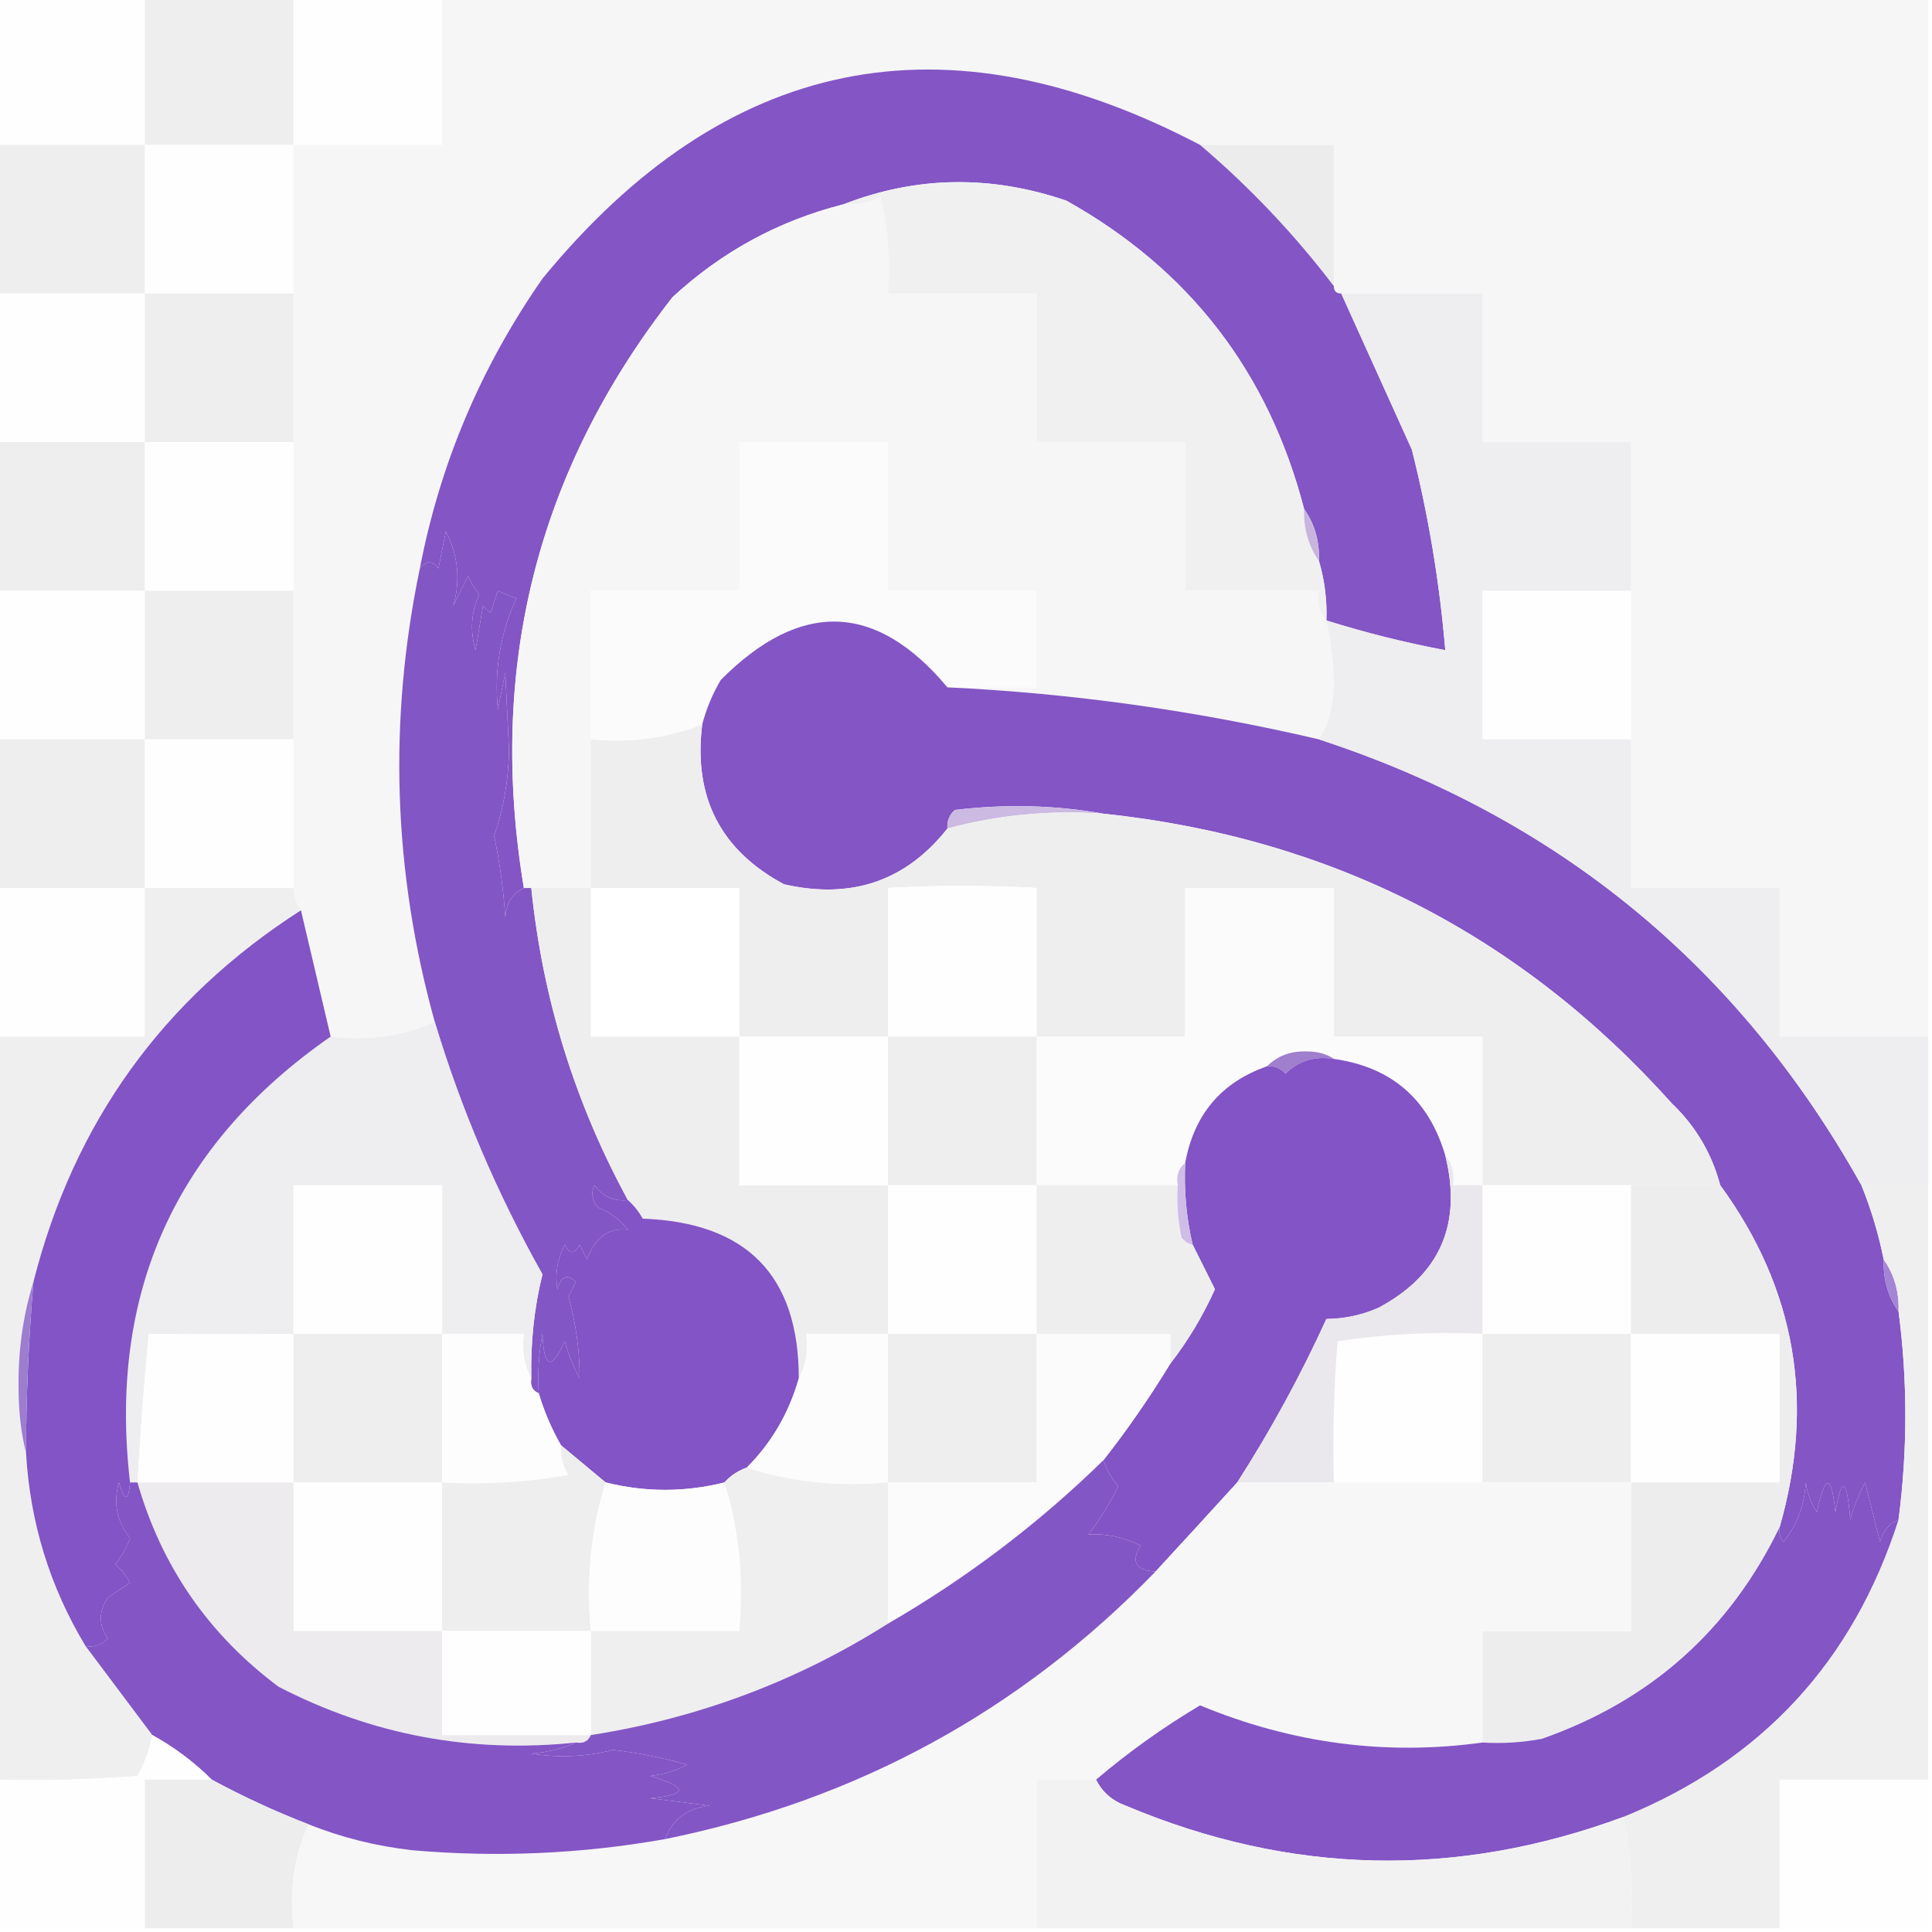
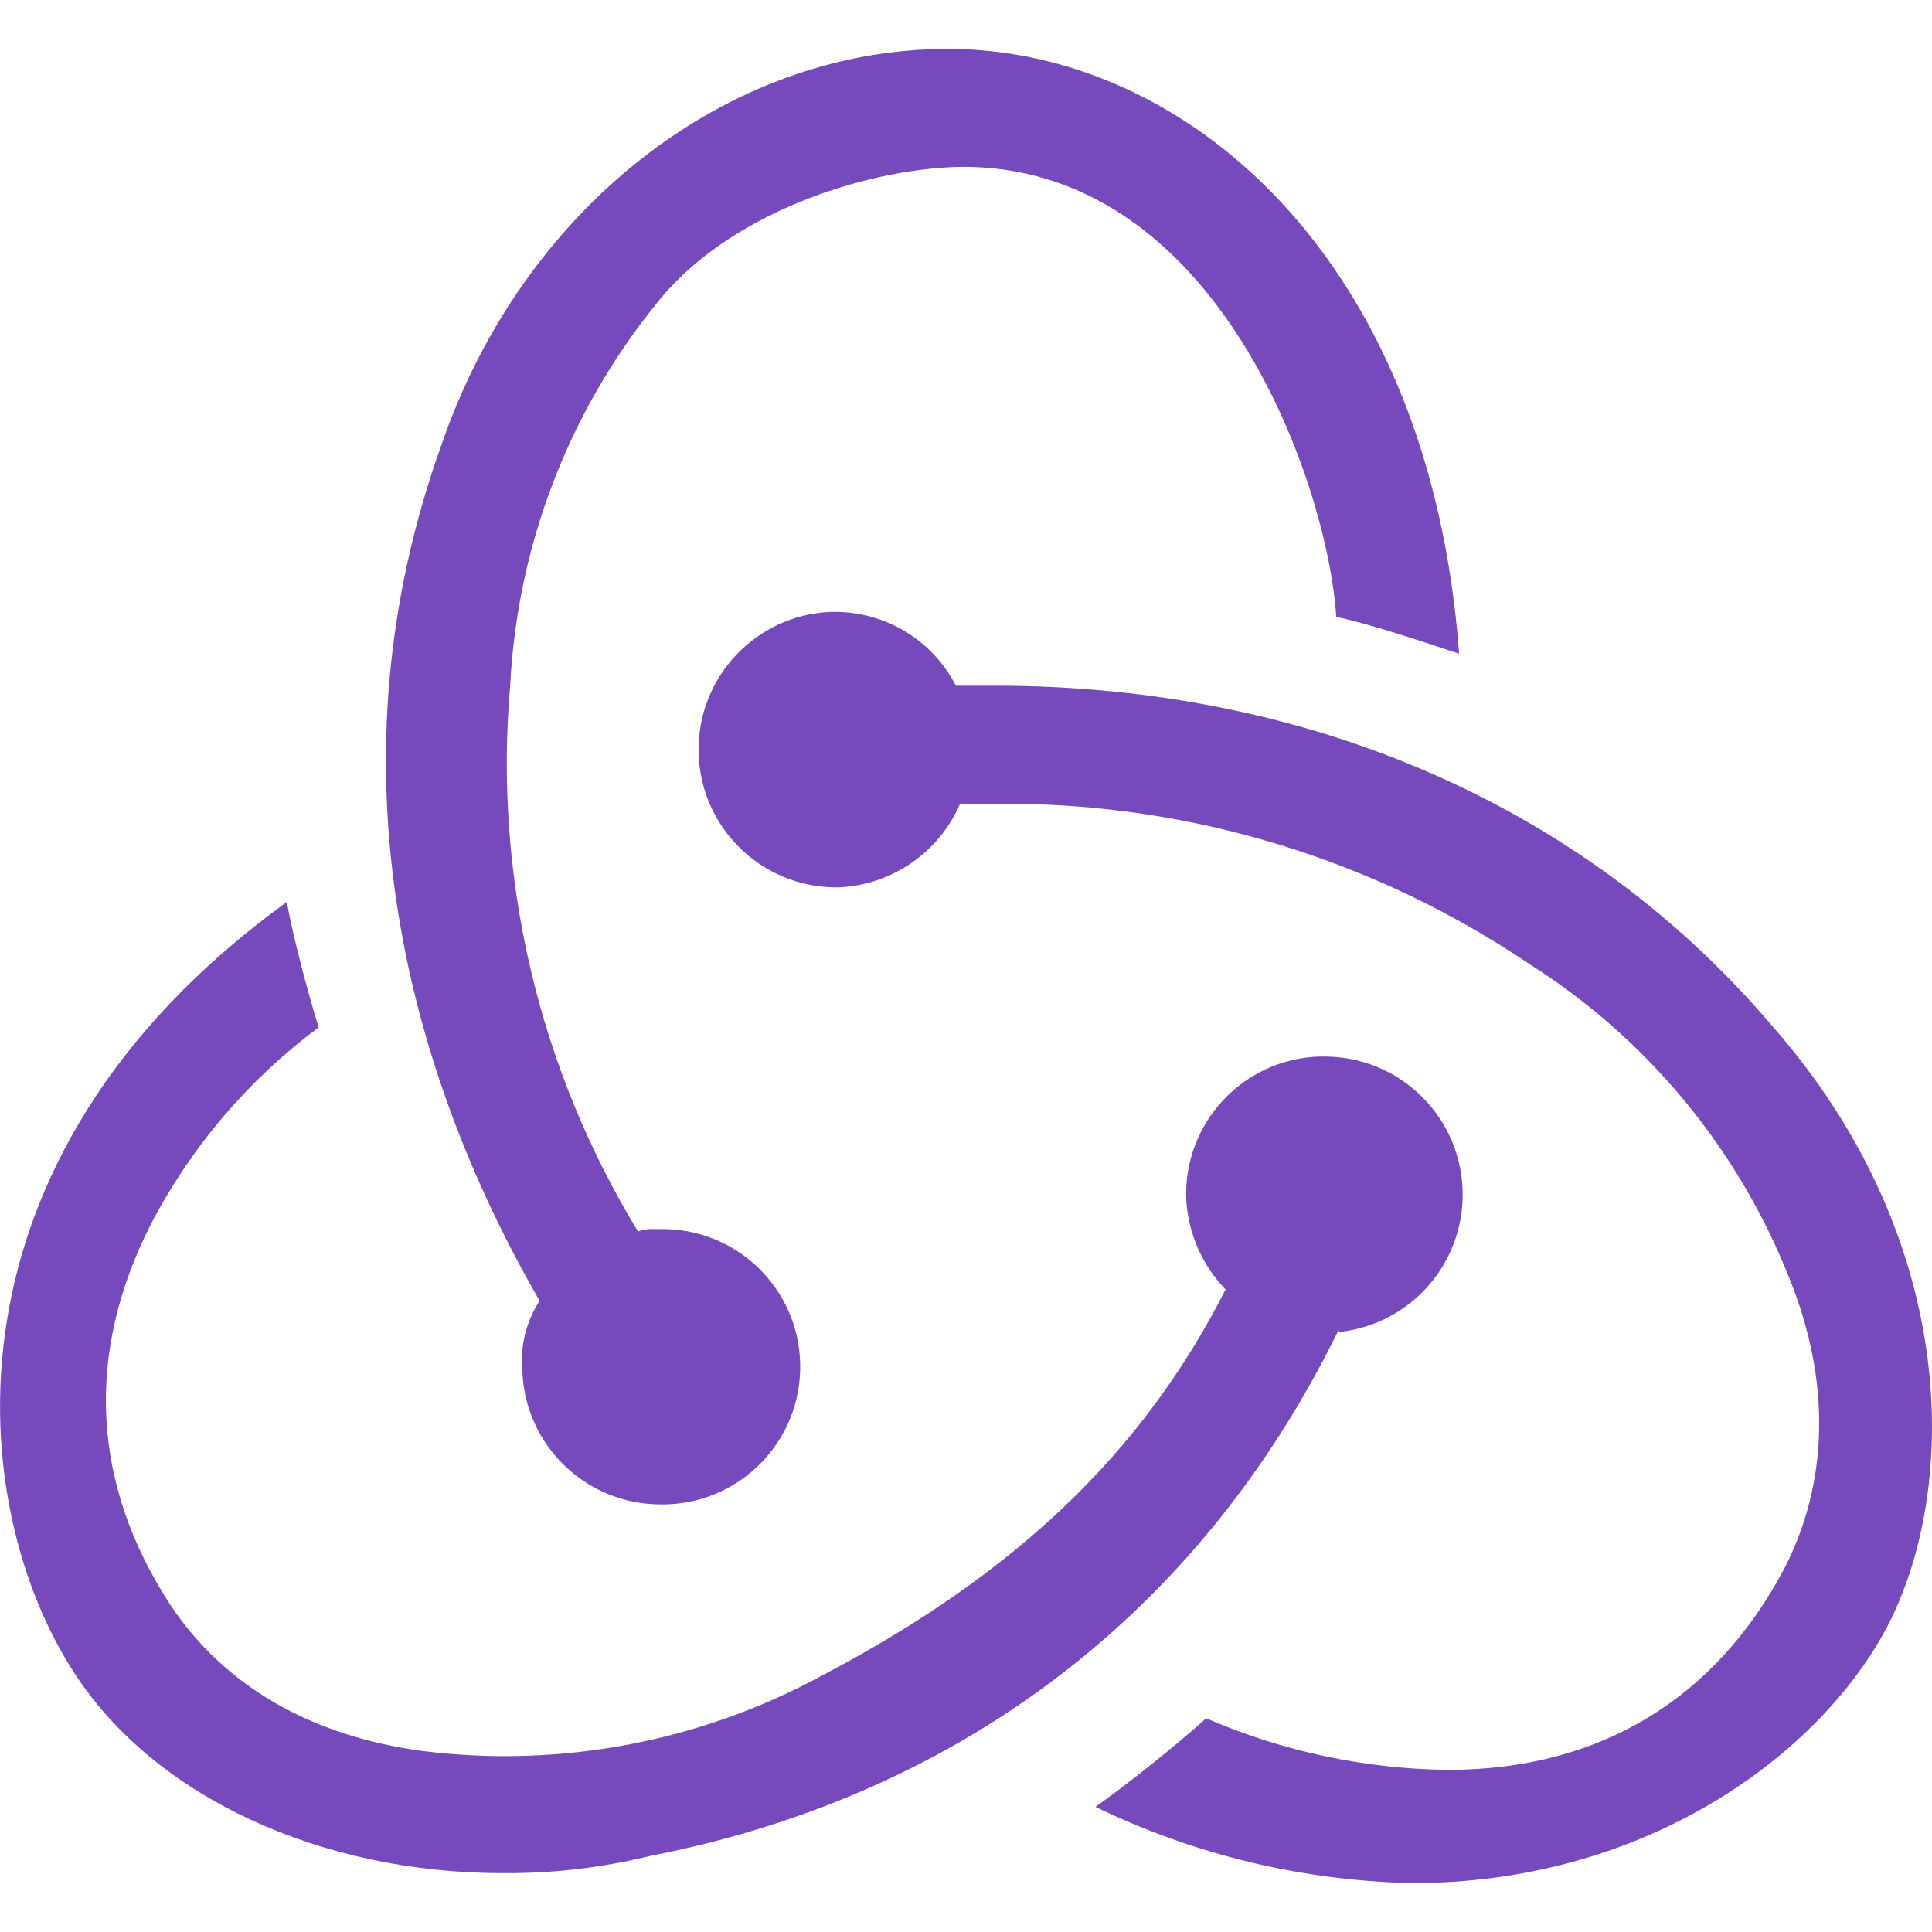
- <svg xmlns="http://www.w3.org/2000/svg" version="1.1" width="260px" height="260px" style="shape-rendering:geometricPrecision; text-rendering:geometricPrecision; image-rendering:optimizeQuality; fill-rule:evenodd; clip-rule:evenodd">
-   <g>
-     <path style="opacity:1" fill="#fefefe" d="M -0.5,-0.5 C 6.167,-0.5 12.833,-0.5 19.5,-0.5C 19.5,6.167 19.5,12.833 19.5,19.5C 12.833,19.5 6.167,19.5 -0.5,19.5C -0.5,12.833 -0.5,6.167 -0.5,-0.5 Z" />
-   </g>
-   <g>
-     <path style="opacity:1" fill="#eeeeee" d="M 19.5,-0.5 C 26.167,-0.5 32.833,-0.5 39.5,-0.5C 39.5,6.167 39.5,12.833 39.5,19.5C 32.833,19.5 26.167,19.5 19.5,19.5C 19.5,12.833 19.5,6.167 19.5,-0.5 Z" />
-   </g>
-   <g>
-     <path style="opacity:1" fill="#fefefe" d="M 39.5,-0.5 C 46.167,-0.5 52.833,-0.5 59.5,-0.5C 59.5,6.167 59.5,12.833 59.5,19.5C 52.833,19.5 46.167,19.5 39.5,19.5C 39.5,12.833 39.5,6.167 39.5,-0.5 Z" />
-   </g>
-   <g>
-     <path style="opacity:1" fill="#eeeeee" d="M -0.5,19.5 C 6.167,19.5 12.833,19.5 19.5,19.5C 19.5,26.167 19.5,32.833 19.5,39.5C 12.833,39.5 6.167,39.5 -0.5,39.5C -0.5,32.833 -0.5,26.167 -0.5,19.5 Z" />
-   </g>
-   <g>
-     <path style="opacity:1" fill="#fefefe" d="M 19.5,19.5 C 26.167,19.5 32.833,19.5 39.5,19.5C 39.5,26.167 39.5,32.833 39.5,39.5C 32.833,39.5 26.167,39.5 19.5,39.5C 19.5,32.833 19.5,26.167 19.5,19.5 Z" />
-   </g>
-   <g>
-     <path style="opacity:1" fill="#f6f6f6" d="M 59.5,-0.5 C 126.167,-0.5 192.833,-0.5 259.5,-0.5C 259.5,46.167 259.5,92.833 259.5,139.5C 252.833,139.5 246.167,139.5 239.5,139.5C 239.5,132.833 239.5,126.167 239.5,119.5C 232.833,119.5 226.167,119.5 219.5,119.5C 219.5,112.833 219.5,106.167 219.5,99.5C 219.5,92.833 219.5,86.167 219.5,79.5C 219.5,72.833 219.5,66.167 219.5,59.5C 212.833,59.5 206.167,59.5 199.5,59.5C 199.5,52.833 199.5,46.167 199.5,39.5C 193.167,39.5 186.833,39.5 180.5,39.5C 179.833,39.5 179.5,39.167 179.5,38.5C 179.5,32.167 179.5,25.833 179.5,19.5C 173.5,19.5 167.5,19.5 161.5,19.5C 127.113,1.472 97.613,7.472 73,37.5C 64.718,49.389 59.218,62.389 56.5,76.5C 52.234,96.977 52.9,117.31 58.5,137.5C 54.285,139.436 49.619,140.103 44.5,139.5C 43.169,133.839 41.836,128.173 40.5,122.5C 39.89,121.609 39.557,120.609 39.5,119.5C 39.5,112.833 39.5,106.167 39.5,99.5C 39.5,92.833 39.5,86.167 39.5,79.5C 39.5,72.833 39.5,66.167 39.5,59.5C 39.5,52.833 39.5,46.167 39.5,39.5C 39.5,32.833 39.5,26.167 39.5,19.5C 46.167,19.5 52.833,19.5 59.5,19.5C 59.5,12.833 59.5,6.167 59.5,-0.5 Z" />
-   </g>
-   <g>
-     <path style="opacity:1" fill="#edeced" d="M 161.5,19.5 C 167.5,19.5 173.5,19.5 179.5,19.5C 179.5,25.833 179.5,32.167 179.5,38.5C 174.203,31.536 168.203,25.202 161.5,19.5 Z" />
-   </g>
-   <g>
-     <path style="opacity:1" fill="#8355c5" d="M 161.5,19.5 C 168.203,25.202 174.203,31.536 179.5,38.5C 179.5,39.167 179.833,39.5 180.5,39.5C 183.655,46.478 186.821,53.478 190,60.5C 192.234,69.366 193.734,78.366 194.5,87.5C 189.083,86.479 183.75,85.146 178.5,83.5C 178.599,80.763 178.265,78.096 177.5,75.5C 177.59,72.848 176.924,70.514 175.5,68.5C 170.713,50.073 160.046,36.24 143.5,27C 133.299,23.521 123.299,23.688 113.5,27.5C 104.787,29.706 97.121,33.873 90.5,40C 72.248,63.384 65.581,89.884 70.5,119.5C 68.955,120.23 68.122,121.563 68,123.5C 67.762,119.778 67.262,116.111 66.5,112.5C 67.758,108.856 68.425,105.023 68.5,101C 68.333,97.5 68.167,94 68,90.5C 67.667,92.167 67.333,93.833 67,95.5C 66.49,90.225 67.324,85.225 69.5,80.5C 68.753,80.263 67.919,79.93 67,79.5C 66.667,80.5 66.333,81.5 66,82.5C 65.667,82.167 65.333,81.833 65,81.5C 64.667,83.5 64.333,85.5 64,87.5C 63.231,84.901 63.398,82.401 64.5,80C 63.874,79.25 63.374,78.416 63,77.5C 62.333,78.833 61.667,80.167 61,81.5C 61.994,78.103 61.66,74.77 60,71.5C 59.667,73.167 59.333,74.833 59,76.5C 58.23,75.402 57.397,75.402 56.5,76.5C 59.218,62.389 64.718,49.389 73,37.5C 97.613,7.472 127.113,1.472 161.5,19.5 Z" />
-   </g>
-   <g>
-     <path style="opacity:1" fill="#fefefe" d="M -0.5,39.5 C 6.167,39.5 12.833,39.5 19.5,39.5C 19.5,46.167 19.5,52.833 19.5,59.5C 12.833,59.5 6.167,59.5 -0.5,59.5C -0.5,52.833 -0.5,46.167 -0.5,39.5 Z" />
-   </g>
-   <g>
-     <path style="opacity:1" fill="#eeeeee" d="M 19.5,39.5 C 26.167,39.5 32.833,39.5 39.5,39.5C 39.5,46.167 39.5,52.833 39.5,59.5C 32.833,59.5 26.167,59.5 19.5,59.5C 19.5,52.833 19.5,46.167 19.5,39.5 Z" />
-   </g>
-   <g>
-     <path style="opacity:1" fill="#f6f6f6" d="M 178.5,83.5 C 179.119,86.248 179.452,89.081 179.5,92C 179.475,94.929 178.809,97.429 177.5,99.5C 160.917,95.621 144.25,93.288 127.5,92.5C 131.5,92.5 135.5,92.5 139.5,92.5C 139.5,88.167 139.5,83.833 139.5,79.5C 132.833,79.5 126.167,79.5 119.5,79.5C 119.5,72.833 119.5,66.167 119.5,59.5C 112.833,59.5 106.167,59.5 99.5,59.5C 99.5,66.167 99.5,72.833 99.5,79.5C 92.833,79.5 86.167,79.5 79.5,79.5C 79.5,86.167 79.5,92.833 79.5,99.5C 79.5,106.167 79.5,112.833 79.5,119.5C 76.833,119.5 74.167,119.5 71.5,119.5C 71.167,119.5 70.833,119.5 70.5,119.5C 65.581,89.884 72.248,63.384 90.5,40C 97.121,33.873 104.787,29.706 113.5,27.5C 115.262,27.643 116.929,27.309 118.5,26.5C 119.492,30.783 119.826,35.116 119.5,39.5C 126.167,39.5 132.833,39.5 139.5,39.5C 139.5,46.167 139.5,52.833 139.5,59.5C 146.167,59.5 152.833,59.5 159.5,59.5C 159.5,66.167 159.5,72.833 159.5,79.5C 165.5,79.5 171.5,79.5 177.5,79.5C 177.232,81.099 177.566,82.432 178.5,83.5 Z" />
-   </g>
-   <g>
-     <path style="opacity:1" fill="#f0f0f1" d="M 175.5,68.5 C 175.41,71.152 176.076,73.486 177.5,75.5C 178.265,78.096 178.599,80.763 178.5,83.5C 177.566,82.432 177.232,81.099 177.5,79.5C 171.5,79.5 165.5,79.5 159.5,79.5C 159.5,72.833 159.5,66.167 159.5,59.5C 152.833,59.5 146.167,59.5 139.5,59.5C 139.5,52.833 139.5,46.167 139.5,39.5C 132.833,39.5 126.167,39.5 119.5,39.5C 119.826,35.116 119.492,30.783 118.5,26.5C 116.929,27.309 115.262,27.643 113.5,27.5C 123.299,23.688 133.299,23.521 143.5,27C 160.046,36.24 170.713,50.073 175.5,68.5 Z" />
-   </g>
-   <g>
-     <path style="opacity:1" fill="#eeeeee" d="M -0.5,59.5 C 6.167,59.5 12.833,59.5 19.5,59.5C 19.5,66.167 19.5,72.833 19.5,79.5C 12.833,79.5 6.167,79.5 -0.5,79.5C -0.5,72.833 -0.5,66.167 -0.5,59.5 Z" />
-   </g>
-   <g>
-     <path style="opacity:1" fill="#fefefe" d="M 19.5,59.5 C 26.167,59.5 32.833,59.5 39.5,59.5C 39.5,66.167 39.5,72.833 39.5,79.5C 32.833,79.5 26.167,79.5 19.5,79.5C 19.5,72.833 19.5,66.167 19.5,59.5 Z" />
-   </g>
-   <g>
-     <path style="opacity:1" fill="#c8b5de" d="M 175.5,68.5 C 176.924,70.514 177.59,72.848 177.5,75.5C 176.076,73.486 175.41,71.152 175.5,68.5 Z" />
-   </g>
-   <g>
-     <path style="opacity:1" fill="#fefefe" d="M -0.5,79.5 C 6.167,79.5 12.833,79.5 19.5,79.5C 19.5,86.167 19.5,92.833 19.5,99.5C 12.833,99.5 6.167,99.5 -0.5,99.5C -0.5,92.833 -0.5,86.167 -0.5,79.5 Z" />
-   </g>
-   <g>
-     <path style="opacity:1" fill="#eeeeee" d="M 19.5,79.5 C 26.167,79.5 32.833,79.5 39.5,79.5C 39.5,86.167 39.5,92.833 39.5,99.5C 32.833,99.5 26.167,99.5 19.5,99.5C 19.5,92.833 19.5,86.167 19.5,79.5 Z" />
-   </g>
-   <g>
-     <path style="opacity:1" fill="#fbfbfb" d="M 127.5,92.5 C 117.913,81.043 107.746,80.709 97,91.5C 95.878,93.407 95.045,95.407 94.5,97.5C 89.807,99.36 84.807,100.026 79.5,99.5C 79.5,92.833 79.5,86.167 79.5,79.5C 86.167,79.5 92.833,79.5 99.5,79.5C 99.5,72.833 99.5,66.167 99.5,59.5C 106.167,59.5 112.833,59.5 119.5,59.5C 119.5,66.167 119.5,72.833 119.5,79.5C 126.167,79.5 132.833,79.5 139.5,79.5C 139.5,83.833 139.5,88.167 139.5,92.5C 135.5,92.5 131.5,92.5 127.5,92.5 Z" />
-   </g>
-   <g>
-     <path style="opacity:1" fill="#fefefe" d="M 219.5,79.5 C 219.5,86.167 219.5,92.833 219.5,99.5C 212.833,99.5 206.167,99.5 199.5,99.5C 199.5,92.833 199.5,86.167 199.5,79.5C 206.167,79.5 212.833,79.5 219.5,79.5 Z" />
-   </g>
-   <g>
-     <path style="opacity:1" fill="#8356c5" d="M 70.5,119.5 C 70.833,119.5 71.167,119.5 71.5,119.5C 73.018,134.386 77.351,148.386 84.5,161.5C 82.61,161.703 81.11,161.037 80,159.5C 79.508,160.549 79.674,161.549 80.5,162.5C 82.149,163.148 83.483,164.148 84.5,165.5C 81.913,165.183 80.08,166.517 79,169.5C 78.667,168.833 78.333,168.167 78,167.5C 77.333,168.833 76.667,168.833 76,167.5C 75.009,169.447 74.675,171.447 75,173.5C 75.535,171.729 76.369,171.396 77.5,172.5C 77.167,173.167 76.833,173.833 76.5,174.5C 77.52,178.14 78.02,181.806 78,185.5C 77.138,183.913 76.471,182.246 76,180.5C 74.197,184.512 73.197,184.178 73,179.5C 72.503,182.146 72.336,184.813 72.5,187.5C 71.662,187.158 71.328,186.492 71.5,185.5C 71.394,180.622 71.894,175.956 73,171.5C 66.873,160.587 62.039,149.253 58.5,137.5C 52.9,117.31 52.234,96.977 56.5,76.5C 57.397,75.402 58.23,75.402 59,76.5C 59.333,74.833 59.667,73.167 60,71.5C 61.66,74.77 61.994,78.103 61,81.5C 61.667,80.167 62.333,78.833 63,77.5C 63.374,78.416 63.874,79.25 64.5,80C 63.398,82.401 63.231,84.901 64,87.5C 64.333,85.5 64.667,83.5 65,81.5C 65.333,81.833 65.667,82.167 66,82.5C 66.333,81.5 66.667,80.5 67,79.5C 67.919,79.93 68.753,80.263 69.5,80.5C 67.324,85.225 66.49,90.225 67,95.5C 67.333,93.833 67.667,92.167 68,90.5C 68.167,94 68.333,97.5 68.5,101C 68.425,105.023 67.758,108.856 66.5,112.5C 67.262,116.111 67.762,119.778 68,123.5C 68.122,121.563 68.955,120.23 70.5,119.5 Z" />
-   </g>
-   <g>
-     <path style="opacity:1" fill="#8355c5" d="M 127.5,92.5 C 144.25,93.288 160.917,95.621 177.5,99.5C 209.682,110.021 234.015,130.021 250.5,159.5C 251.808,162.73 252.808,166.064 253.5,169.5C 253.41,172.152 254.076,174.485 255.5,176.5C 256.717,185.779 256.717,195.113 255.5,204.5C 254.21,205.058 253.377,206.058 253,207.5C 252.333,204.833 251.667,202.167 251,199.5C 250.138,201.087 249.471,202.754 249,204.5C 248.536,198.825 247.869,198.492 247,203.5C 246.458,198.279 245.624,198.279 244.5,203.5C 243.719,202.271 243.219,200.938 243,199.5C 242.867,202.525 241.867,205.192 240,207.5C 239.536,206.906 239.369,206.239 239.5,205.5C 244.31,188.722 241.643,173.389 231.5,159.5C 230.364,155.229 228.198,151.563 225,148.5C 204.606,125.741 179.106,112.741 148.5,109.5C 142.013,108.346 135.346,108.179 128.5,109C 127.748,109.671 127.414,110.504 127.5,111.5C 121.902,118.578 114.569,121.078 105.5,119C 96.958,114.417 93.291,107.25 94.5,97.5C 95.045,95.407 95.878,93.407 97,91.5C 107.746,80.709 117.913,81.043 127.5,92.5 Z" />
-   </g>
-   <g>
-     <path style="opacity:1" fill="#eeeeee" d="M -0.5,99.5 C 6.167,99.5 12.833,99.5 19.5,99.5C 19.5,106.167 19.5,112.833 19.5,119.5C 12.833,119.5 6.167,119.5 -0.5,119.5C -0.5,112.833 -0.5,106.167 -0.5,99.5 Z" />
-   </g>
-   <g>
-     <path style="opacity:1" fill="#fefefe" d="M 19.5,99.5 C 26.167,99.5 32.833,99.5 39.5,99.5C 39.5,106.167 39.5,112.833 39.5,119.5C 32.833,119.5 26.167,119.5 19.5,119.5C 19.5,112.833 19.5,106.167 19.5,99.5 Z" />
-   </g>
-   <g>
-     <path style="opacity:1" fill="#eeedef" d="M 180.5,39.5 C 186.833,39.5 193.167,39.5 199.5,39.5C 199.5,46.167 199.5,52.833 199.5,59.5C 206.167,59.5 212.833,59.5 219.5,59.5C 219.5,66.167 219.5,72.833 219.5,79.5C 212.833,79.5 206.167,79.5 199.5,79.5C 199.5,86.167 199.5,92.833 199.5,99.5C 206.167,99.5 212.833,99.5 219.5,99.5C 219.5,106.167 219.5,112.833 219.5,119.5C 226.167,119.5 232.833,119.5 239.5,119.5C 239.5,126.167 239.5,132.833 239.5,139.5C 246.167,139.5 252.833,139.5 259.5,139.5C 259.5,146.167 259.5,152.833 259.5,159.5C 256.5,159.5 253.5,159.5 250.5,159.5C 234.015,130.021 209.682,110.021 177.5,99.5C 178.809,97.429 179.475,94.929 179.5,92C 179.452,89.081 179.119,86.248 178.5,83.5C 183.75,85.146 189.083,86.479 194.5,87.5C 193.734,78.366 192.234,69.366 190,60.5C 186.821,53.478 183.655,46.478 180.5,39.5 Z" />
-   </g>
-   <g>
-     <path style="opacity:1" fill="#ccbae2" d="M 148.5,109.5 C 141.292,108.996 134.292,109.663 127.5,111.5C 127.414,110.504 127.748,109.671 128.5,109C 135.346,108.179 142.013,108.346 148.5,109.5 Z" />
-   </g>
-   <g>
-     <path style="opacity:1" fill="#fefefe" d="M -0.5,119.5 C 6.167,119.5 12.833,119.5 19.5,119.5C 19.5,126.167 19.5,132.833 19.5,139.5C 12.833,139.5 6.167,139.5 -0.5,139.5C -0.5,132.833 -0.5,126.167 -0.5,119.5 Z" />
-   </g>
-   <g>
-     <path style="opacity:1" fill="#fefefe" d="M 79.5,119.5 C 86.167,119.5 92.833,119.5 99.5,119.5C 99.5,126.167 99.5,132.833 99.5,139.5C 99.5,132.833 99.5,126.167 99.5,119.5C 92.833,119.5 86.167,119.5 79.5,119.5 Z" />
-   </g>
-   <g>
-     <path style="opacity:1" fill="#efeeef" d="M 94.5,97.5 C 93.291,107.25 96.958,114.417 105.5,119C 114.569,121.078 121.902,118.578 127.5,111.5C 134.292,109.663 141.292,108.996 148.5,109.5C 179.106,112.741 204.606,125.741 225,148.5C 228.198,151.563 230.364,155.229 231.5,159.5C 227.5,159.5 223.5,159.5 219.5,159.5C 212.833,159.5 206.167,159.5 199.5,159.5C 199.5,152.833 199.5,146.167 199.5,139.5C 192.833,139.5 186.167,139.5 179.5,139.5C 179.5,132.833 179.5,126.167 179.5,119.5C 172.833,119.5 166.167,119.5 159.5,119.5C 159.5,126.167 159.5,132.833 159.5,139.5C 152.833,139.5 146.167,139.5 139.5,139.5C 139.5,132.833 139.5,126.167 139.5,119.5C 132.682,119.118 126.016,119.118 119.5,119.5C 119.5,126.167 119.5,132.833 119.5,139.5C 112.833,139.5 106.167,139.5 99.5,139.5C 99.5,132.833 99.5,126.167 99.5,119.5C 92.833,119.5 86.167,119.5 79.5,119.5C 79.5,112.833 79.5,106.167 79.5,99.5C 84.807,100.026 89.807,99.36 94.5,97.5 Z" />
-   </g>
-   <g>
-     <path style="opacity:1" fill="#fefefe" d="M 139.5,139.5 C 132.833,139.5 126.167,139.5 119.5,139.5C 119.5,132.833 119.5,126.167 119.5,119.5C 126.016,119.118 132.682,119.118 139.5,119.5C 139.5,126.167 139.5,132.833 139.5,139.5 Z" />
-   </g>
-   <g>
-     <path style="opacity:1" fill="#f0eff0" d="M 19.5,119.5 C 26.167,119.5 32.833,119.5 39.5,119.5C 39.557,120.609 39.89,121.609 40.5,122.5C 21.94,134.401 9.94,151.067 4.5,172.5C 3.072,177.088 2.405,181.921 2.5,187C 2.502,190.021 2.836,192.854 3.5,195.5C 4.037,204.875 6.703,213.542 11.5,221.5C 14.476,225.482 17.476,229.482 20.5,233.5C 20.131,235.441 19.464,237.275 18.5,239C 12.175,239.5 5.842,239.666 -0.5,239.5C -0.5,206.167 -0.5,172.833 -0.5,139.5C 6.167,139.5 12.833,139.5 19.5,139.5C 19.5,132.833 19.5,126.167 19.5,119.5 Z" />
-   </g>
-   <g>
-     <path style="opacity:1" fill="#eeedef" d="M 58.5,137.5 C 62.039,149.253 66.873,160.587 73,171.5C 71.894,175.956 71.394,180.622 71.5,185.5C 70.539,183.735 70.205,181.735 70.5,179.5C 66.833,179.5 63.167,179.5 59.5,179.5C 59.5,172.833 59.5,166.167 59.5,159.5C 52.833,159.5 46.167,159.5 39.5,159.5C 39.5,166.167 39.5,172.833 39.5,179.5C 32.789,179.579 26.289,179.579 20,179.5C 19.389,186.164 18.889,192.83 18.5,199.5C 18.167,199.5 17.833,199.5 17.5,199.5C 14.553,174.066 23.552,154.066 44.5,139.5C 49.619,140.103 54.285,139.436 58.5,137.5 Z" />
-   </g>
-   <g>
-     <path style="opacity:1" fill="#efeeef" d="M 71.5,119.5 C 74.167,119.5 76.833,119.5 79.5,119.5C 79.5,126.167 79.5,132.833 79.5,139.5C 86.167,139.5 92.833,139.5 99.5,139.5C 99.5,146.167 99.5,152.833 99.5,159.5C 106.167,159.5 112.833,159.5 119.5,159.5C 119.5,166.167 119.5,172.833 119.5,179.5C 115.833,179.5 112.167,179.5 108.5,179.5C 108.795,181.735 108.461,183.735 107.5,185.5C 107.505,171.67 100.505,164.503 86.5,164C 85.934,163.005 85.267,162.172 84.5,161.5C 77.351,148.386 73.018,134.386 71.5,119.5 Z" />
-   </g>
-   <g>
-     <path style="opacity:1" fill="#fefefe" d="M 99.5,139.5 C 106.167,139.5 112.833,139.5 119.5,139.5C 119.5,146.167 119.5,152.833 119.5,159.5C 112.833,159.5 106.167,159.5 99.5,159.5C 99.5,152.833 99.5,146.167 99.5,139.5 Z" />
-   </g>
-   <g>
-     <path style="opacity:1" fill="#eeeeee" d="M 119.5,139.5 C 126.167,139.5 132.833,139.5 139.5,139.5C 139.5,146.167 139.5,152.833 139.5,159.5C 132.833,159.5 126.167,159.5 119.5,159.5C 119.5,152.833 119.5,146.167 119.5,139.5 Z" />
-   </g>
-   <g>
-     <path style="opacity:1" fill="#fbfbfb" d="M 199.5,159.5 C 198.167,159.5 196.833,159.5 195.5,159.5C 195.768,157.901 195.434,156.568 194.5,155.5C 192.268,147.932 187.268,143.599 179.5,142.5C 178.551,141.848 177.385,141.514 176,141.5C 173.779,141.393 171.946,142.06 170.5,143.5C 164.356,145.651 160.689,149.984 159.5,156.5C 158.596,157.209 158.263,158.209 158.5,159.5C 152.167,159.5 145.833,159.5 139.5,159.5C 139.5,152.833 139.5,146.167 139.5,139.5C 146.167,139.5 152.833,139.5 159.5,139.5C 159.5,132.833 159.5,126.167 159.5,119.5C 166.167,119.5 172.833,119.5 179.5,119.5C 179.5,126.167 179.5,132.833 179.5,139.5C 186.167,139.5 192.833,139.5 199.5,139.5C 199.5,146.167 199.5,152.833 199.5,159.5 Z" />
-   </g>
-   <g>
-     <path style="opacity:1" fill="#9f7fce" d="M 179.5,142.5 C 176.921,142.083 174.754,142.75 173,144.5C 172.329,143.748 171.496,143.414 170.5,143.5C 171.946,142.06 173.779,141.393 176,141.5C 177.385,141.514 178.551,141.848 179.5,142.5 Z" />
-   </g>
-   <g>
-     <path style="opacity:1" fill="#8254c5" d="M 179.5,142.5 C 187.268,143.599 192.268,147.932 194.5,155.5C 196.79,164.746 193.79,171.579 185.5,176C 183.26,176.977 180.927,177.477 178.5,177.5C 175.028,185.111 171.028,192.444 166.5,199.5C 162.824,203.541 159.157,207.541 155.5,211.5C 152.827,211.316 152.16,210.149 153.5,208C 151.223,206.858 148.89,206.358 146.5,206.5C 148.047,204.455 149.381,202.289 150.5,200C 149.571,198.923 148.904,197.756 148.5,196.5C 151.737,192.37 154.737,188.037 157.5,183.5C 159.873,180.445 161.873,177.111 163.5,173.5C 162.511,171.506 161.511,169.506 160.5,167.5C 159.656,163.901 159.323,160.234 159.5,156.5C 160.689,149.984 164.356,145.651 170.5,143.5C 171.496,143.414 172.329,143.748 173,144.5C 174.754,142.75 176.921,142.083 179.5,142.5 Z" />
-   </g>
-   <g>
-     <path style="opacity:1" fill="#fefefe" d="M 59.5,179.5 C 52.833,179.5 46.167,179.5 39.5,179.5C 39.5,172.833 39.5,166.167 39.5,159.5C 46.167,159.5 52.833,159.5 59.5,159.5C 59.5,166.167 59.5,172.833 59.5,179.5 Z" />
-   </g>
-   <g>
-     <path style="opacity:1" fill="#fefefe" d="M 119.5,159.5 C 126.167,159.5 132.833,159.5 139.5,159.5C 139.5,166.167 139.5,172.833 139.5,179.5C 132.833,179.5 126.167,179.5 119.5,179.5C 119.5,172.833 119.5,166.167 119.5,159.5 Z" />
-   </g>
-   <g>
-     <path style="opacity:1" fill="#eeeeef" d="M 139.5,159.5 C 145.833,159.5 152.167,159.5 158.5,159.5C 158.337,161.857 158.503,164.19 159,166.5C 159.383,167.056 159.883,167.389 160.5,167.5C 161.511,169.506 162.511,171.506 163.5,173.5C 161.873,177.111 159.873,180.445 157.5,183.5C 157.5,182.167 157.5,180.833 157.5,179.5C 151.5,179.5 145.5,179.5 139.5,179.5C 139.5,172.833 139.5,166.167 139.5,159.5 Z" />
-   </g>
-   <g>
-     <path style="opacity:1" fill="#fefefe" d="M 199.5,159.5 C 206.167,159.5 212.833,159.5 219.5,159.5C 219.5,166.167 219.5,172.833 219.5,179.5C 212.833,179.5 206.167,179.5 199.5,179.5C 199.5,172.833 199.5,166.167 199.5,159.5 Z" />
-   </g>
-   <g>
-     <path style="opacity:1" fill="#8254c5" d="M 84.5,161.5 C 85.267,162.172 85.934,163.005 86.5,164C 100.505,164.503 107.505,171.67 107.5,185.5C 106.172,190.165 103.839,194.165 100.5,197.5C 99.29,197.932 98.29,198.599 97.5,199.5C 92.167,200.833 86.833,200.833 81.5,199.5C 79.525,197.863 77.525,196.196 75.5,194.5C 74.227,192.287 73.227,189.954 72.5,187.5C 72.336,184.813 72.503,182.146 73,179.5C 73.197,184.178 74.197,184.512 76,180.5C 76.471,182.246 77.138,183.913 78,185.5C 78.02,181.806 77.52,178.14 76.5,174.5C 76.833,173.833 77.167,173.167 77.5,172.5C 76.369,171.396 75.535,171.729 75,173.5C 74.675,171.447 75.009,169.447 76,167.5C 76.667,168.833 77.333,168.833 78,167.5C 78.333,168.167 78.667,168.833 79,169.5C 80.08,166.517 81.913,165.183 84.5,165.5C 83.483,164.148 82.149,163.148 80.5,162.5C 79.674,161.549 79.508,160.549 80,159.5C 81.11,161.037 82.61,161.703 84.5,161.5 Z" />
-   </g>
-   <g>
-     <path style="opacity:1" fill="#cebde6" d="M 159.5,156.5 C 159.323,160.234 159.656,163.901 160.5,167.5C 159.883,167.389 159.383,167.056 159,166.5C 158.503,164.19 158.337,161.857 158.5,159.5C 158.263,158.209 158.596,157.209 159.5,156.5 Z" />
-   </g>
-   <g>
-     <path style="opacity:1" fill="#8254c5" d="M 40.5,122.5 C 41.836,128.173 43.169,133.839 44.5,139.5C 23.552,154.066 14.553,174.066 17.5,199.5C 17.279,202.097 16.779,202.097 16,199.5C 15.222,202.275 15.722,204.775 17.5,207C 17.05,208.285 16.383,209.452 15.5,210.5C 16.311,211.216 16.978,212.05 17.5,213C 16.646,213.574 15.646,214.241 14.5,215C 13.264,216.856 13.264,218.689 14.5,220.5C 13.675,221.386 12.675,221.719 11.5,221.5C 6.703,213.542 4.037,204.875 3.5,195.5C 3.523,187.817 3.857,180.15 4.5,172.5C 9.94,151.067 21.94,134.401 40.5,122.5 Z" />
-   </g>
-   <g>
-     <path style="opacity:1" fill="#a484d5" d="M 253.5,169.5 C 254.924,171.515 255.59,173.848 255.5,176.5C 254.076,174.485 253.41,172.152 253.5,169.5 Z" />
-   </g>
-   <g>
-     <path style="opacity:1" fill="#fefefe" d="M 39.5,179.5 C 39.5,186.167 39.5,192.833 39.5,199.5C 32.5,199.5 25.5,199.5 18.5,199.5C 18.889,192.83 19.389,186.164 20,179.5C 26.289,179.579 32.789,179.579 39.5,179.5 Z" />
-   </g>
-   <g>
-     <path style="opacity:1" fill="#eeeeee" d="M 39.5,179.5 C 46.167,179.5 52.833,179.5 59.5,179.5C 59.5,186.167 59.5,192.833 59.5,199.5C 52.833,199.5 46.167,199.5 39.5,199.5C 39.5,192.833 39.5,186.167 39.5,179.5 Z" />
-   </g>
-   <g>
-     <path style="opacity:1" fill="#fdfdfe" d="M 59.5,179.5 C 63.167,179.5 66.833,179.5 70.5,179.5C 70.205,181.735 70.539,183.735 71.5,185.5C 71.328,186.492 71.662,187.158 72.5,187.5C 73.227,189.954 74.227,192.287 75.5,194.5C 75.421,195.93 75.754,197.264 76.5,198.5C 70.872,199.495 65.206,199.829 59.5,199.5C 59.5,192.833 59.5,186.167 59.5,179.5 Z" />
-   </g>
-   <g>
-     <path style="opacity:1" fill="#fdfcfd" d="M 119.5,179.5 C 119.5,186.167 119.5,192.833 119.5,199.5C 112.745,200.123 106.412,199.456 100.5,197.5C 103.839,194.165 106.172,190.165 107.5,185.5C 108.461,183.735 108.795,181.735 108.5,179.5C 112.167,179.5 115.833,179.5 119.5,179.5 Z" />
-   </g>
-   <g>
-     <path style="opacity:1" fill="#eeeeee" d="M 119.5,179.5 C 126.167,179.5 132.833,179.5 139.5,179.5C 139.5,186.167 139.5,192.833 139.5,199.5C 132.833,199.5 126.167,199.5 119.5,199.5C 119.5,192.833 119.5,186.167 119.5,179.5 Z" />
-   </g>
-   <g>
-     <path style="opacity:1" fill="#fefefe" d="M 199.5,179.5 C 199.5,186.167 199.5,192.833 199.5,199.5C 192.833,199.5 186.167,199.5 179.5,199.5C 179.334,193.158 179.5,186.825 180,180.5C 186.41,179.522 192.91,179.189 199.5,179.5 Z" />
-   </g>
-   <g>
-     <path style="opacity:1" fill="#eeeeee" d="M 199.5,179.5 C 206.167,179.5 212.833,179.5 219.5,179.5C 219.5,186.167 219.5,192.833 219.5,199.5C 212.833,199.5 206.167,199.5 199.5,199.5C 199.5,192.833 199.5,186.167 199.5,179.5 Z" />
-   </g>
-   <g>
-     <path style="opacity:1" fill="#fefefe" d="M 219.5,179.5 C 226.167,179.5 232.833,179.5 239.5,179.5C 239.5,186.167 239.5,192.833 239.5,199.5C 232.833,199.5 226.167,199.5 219.5,199.5C 219.5,192.833 219.5,186.167 219.5,179.5 Z" />
-   </g>
-   <g>
-     <path style="opacity:1" fill="#9d7dcf" d="M 4.5,172.5 C 3.857,180.15 3.523,187.817 3.5,195.5C 2.836,192.854 2.502,190.021 2.5,187C 2.405,181.921 3.072,177.088 4.5,172.5 Z" />
-   </g>
-   <g>
-     <path style="opacity:1" fill="#eae8ec" d="M 194.5,155.5 C 195.434,156.568 195.768,157.901 195.5,159.5C 196.833,159.5 198.167,159.5 199.5,159.5C 199.5,166.167 199.5,172.833 199.5,179.5C 192.91,179.189 186.41,179.522 180,180.5C 179.5,186.825 179.334,193.158 179.5,199.5C 175.167,199.5 170.833,199.5 166.5,199.5C 171.028,192.444 175.028,185.111 178.5,177.5C 180.927,177.477 183.26,176.977 185.5,176C 193.79,171.579 196.79,164.746 194.5,155.5 Z" />
-   </g>
-   <g>
-     <path style="opacity:1" fill="#fefefe" d="M 39.5,199.5 C 46.167,199.5 52.833,199.5 59.5,199.5C 59.5,206.167 59.5,212.833 59.5,219.5C 52.833,219.5 46.167,219.5 39.5,219.5C 39.5,212.833 39.5,206.167 39.5,199.5 Z" />
-   </g>
-   <g>
-     <path style="opacity:1" fill="#eeeeee" d="M 75.5,194.5 C 77.525,196.196 79.525,197.863 81.5,199.5C 79.541,205.75 78.874,212.416 79.5,219.5C 72.833,219.5 66.167,219.5 59.5,219.5C 59.5,212.833 59.5,206.167 59.5,199.5C 65.206,199.829 70.872,199.495 76.5,198.5C 75.754,197.264 75.421,195.93 75.5,194.5 Z" />
-   </g>
-   <g>
-     <path style="opacity:1" fill="#fdfdfd" d="M 81.5,199.5 C 86.833,200.833 92.167,200.833 97.5,199.5C 99.459,205.75 100.126,212.416 99.5,219.5C 92.833,219.5 86.167,219.5 79.5,219.5C 78.874,212.416 79.541,205.75 81.5,199.5 Z" />
-   </g>
-   <g>
-     <path style="opacity:1" fill="#efefef" d="M 100.5,197.5 C 106.412,199.456 112.745,200.123 119.5,199.5C 119.5,205.833 119.5,212.167 119.5,218.5C 107.267,226.247 93.933,231.247 79.5,233.5C 79.5,228.833 79.5,224.167 79.5,219.5C 86.167,219.5 92.833,219.5 99.5,219.5C 100.126,212.416 99.459,205.75 97.5,199.5C 98.29,198.599 99.29,197.932 100.5,197.5 Z" />
-   </g>
-   <g>
-     <path style="opacity:1" fill="#fcfbfc" d="M 139.5,179.5 C 145.5,179.5 151.5,179.5 157.5,179.5C 157.5,180.833 157.5,182.167 157.5,183.5C 154.737,188.037 151.737,192.37 148.5,196.5C 139.77,205.036 130.103,212.369 119.5,218.5C 119.5,212.167 119.5,205.833 119.5,199.5C 126.167,199.5 132.833,199.5 139.5,199.5C 139.5,192.833 139.5,186.167 139.5,179.5 Z" />
-   </g>
-   <g>
-     <path style="opacity:1" fill="#eeedee" d="M 219.5,159.5 C 223.5,159.5 227.5,159.5 231.5,159.5C 241.643,173.389 244.31,188.722 239.5,205.5C 232.783,219.381 222.117,228.881 207.5,234C 204.854,234.497 202.187,234.664 199.5,234.5C 199.5,229.5 199.5,224.5 199.5,219.5C 206.167,219.5 212.833,219.5 219.5,219.5C 219.5,212.833 219.5,206.167 219.5,199.5C 226.167,199.5 232.833,199.5 239.5,199.5C 239.5,192.833 239.5,186.167 239.5,179.5C 232.833,179.5 226.167,179.5 219.5,179.5C 219.5,172.833 219.5,166.167 219.5,159.5 Z" />
-   </g>
-   <g>
-     <path style="opacity:1" fill="#edebee" d="M 18.5,199.5 C 25.5,199.5 32.5,199.5 39.5,199.5C 39.5,206.167 39.5,212.833 39.5,219.5C 46.167,219.5 52.833,219.5 59.5,219.5C 59.5,224.167 59.5,228.833 59.5,233.5C 66.167,233.5 72.833,233.5 79.5,233.5C 79.158,234.338 78.492,234.672 77.5,234.5C 63.374,235.98 50.04,233.48 37.5,227C 28.065,219.959 21.732,210.792 18.5,199.5 Z" />
-   </g>
-   <g>
-     <path style="opacity:1" fill="#fefefe" d="M 59.5,219.5 C 66.167,219.5 72.833,219.5 79.5,219.5C 79.5,224.167 79.5,228.833 79.5,233.5C 72.833,233.5 66.167,233.5 59.5,233.5C 59.5,228.833 59.5,224.167 59.5,219.5 Z" />
-   </g>
-   <g>
-     <path style="opacity:1" fill="#f7f7f7" d="M 166.5,199.5 C 170.833,199.5 175.167,199.5 179.5,199.5C 186.167,199.5 192.833,199.5 199.5,199.5C 206.167,199.5 212.833,199.5 219.5,199.5C 219.5,206.167 219.5,212.833 219.5,219.5C 212.833,219.5 206.167,219.5 199.5,219.5C 199.5,224.5 199.5,229.5 199.5,234.5C 186.534,236.295 173.867,234.628 161.5,229.5C 156.562,232.436 151.895,235.77 147.5,239.5C 144.833,239.5 142.167,239.5 139.5,239.5C 139.5,246.167 139.5,252.833 139.5,259.5C 106.167,259.5 72.833,259.5 39.5,259.5C 38.897,254.381 39.564,249.715 41.5,245.5C 45.975,247.286 50.642,248.452 55.5,249C 66.937,249.99 78.27,249.49 89.5,247.5C 115.324,242.259 137.324,230.259 155.5,211.5C 159.157,207.541 162.824,203.541 166.5,199.5 Z" />
-   </g>
-   <g>
-     <path style="opacity:1" fill="#efeff0" d="M 250.5,159.5 C 253.5,159.5 256.5,159.5 259.5,159.5C 259.5,186.167 259.5,212.833 259.5,239.5C 252.833,239.5 246.167,239.5 239.5,239.5C 239.5,246.167 239.5,252.833 239.5,259.5C 232.833,259.5 226.167,259.5 219.5,259.5C 219.821,254.305 219.487,249.305 218.5,244.5C 237.058,236.942 249.391,223.608 255.5,204.5C 256.717,195.113 256.717,185.779 255.5,176.5C 255.59,173.848 254.924,171.515 253.5,169.5C 252.808,166.064 251.808,162.73 250.5,159.5 Z" />
-   </g>
-   <g>
-     <path style="opacity:1" fill="#8356c5" d="M 148.5,196.5 C 148.904,197.756 149.571,198.923 150.5,200C 149.381,202.289 148.047,204.455 146.5,206.5C 148.89,206.358 151.223,206.858 153.5,208C 152.16,210.149 152.827,211.316 155.5,211.5C 137.324,230.259 115.324,242.259 89.5,247.5C 90.504,244.816 92.504,243.316 95.5,243C 92.833,242.667 90.167,242.333 87.5,242C 92.627,241.526 92.627,240.526 87.5,239C 89.256,238.798 90.922,238.298 92.5,237.5C 89.225,236.556 85.892,235.889 82.5,235.5C 78.856,236.415 75.189,236.581 71.5,236C 73.708,235.809 75.708,235.309 77.5,234.5C 78.492,234.672 79.158,234.338 79.5,233.5C 93.933,231.247 107.267,226.247 119.5,218.5C 130.103,212.369 139.77,205.036 148.5,196.5 Z" />
-   </g>
-   <g>
-     <path style="opacity:1" fill="#8355c5" d="M 17.5,199.5 C 17.833,199.5 18.167,199.5 18.5,199.5C 21.732,210.792 28.065,219.959 37.5,227C 50.04,233.48 63.374,235.98 77.5,234.5C 75.708,235.309 73.708,235.809 71.5,236C 75.189,236.581 78.856,236.415 82.5,235.5C 85.892,235.889 89.225,236.556 92.5,237.5C 90.922,238.298 89.256,238.798 87.5,239C 92.627,240.526 92.627,241.526 87.5,242C 90.167,242.333 92.833,242.667 95.5,243C 92.504,243.316 90.504,244.816 89.5,247.5C 78.27,249.49 66.937,249.99 55.5,249C 50.642,248.452 45.975,247.286 41.5,245.5C 37.095,243.8 32.762,241.8 28.5,239.5C 26.14,237.147 23.474,235.147 20.5,233.5C 17.476,229.482 14.476,225.482 11.5,221.5C 12.675,221.719 13.675,221.386 14.5,220.5C 13.264,218.689 13.264,216.856 14.5,215C 15.646,214.241 16.646,213.574 17.5,213C 16.978,212.05 16.311,211.216 15.5,210.5C 16.383,209.452 17.05,208.285 17.5,207C 15.722,204.775 15.222,202.275 16,199.5C 16.779,202.097 17.279,202.097 17.5,199.5 Z" />
-   </g>
-   <g>
-     <path style="opacity:1" fill="#8355c5" d="M 255.5,204.5 C 249.391,223.608 237.058,236.942 218.5,244.5C 195.997,252.834 173.664,252.334 151.5,243C 149.676,242.34 148.343,241.173 147.5,239.5C 151.895,235.77 156.562,232.436 161.5,229.5C 173.867,234.628 186.534,236.295 199.5,234.5C 202.187,234.664 204.854,234.497 207.5,234C 222.117,228.881 232.783,219.381 239.5,205.5C 239.369,206.239 239.536,206.906 240,207.5C 241.867,205.192 242.867,202.525 243,199.5C 243.219,200.938 243.719,202.271 244.5,203.5C 245.624,198.279 246.458,198.279 247,203.5C 247.869,198.492 248.536,198.825 249,204.5C 249.471,202.754 250.138,201.087 251,199.5C 251.667,202.167 252.333,204.833 253,207.5C 253.377,206.058 254.21,205.058 255.5,204.5 Z" />
-   </g>
-   <g>
-     <path style="opacity:1" fill="#fefefe" d="M 20.5,233.5 C 23.474,235.147 26.14,237.147 28.5,239.5C 25.5,239.5 22.5,239.5 19.5,239.5C 19.5,246.167 19.5,252.833 19.5,259.5C 12.833,259.5 6.167,259.5 -0.5,259.5C -0.5,252.833 -0.5,246.167 -0.5,239.5C 5.842,239.666 12.175,239.5 18.5,239C 19.464,237.275 20.131,235.441 20.5,233.5 Z" />
-   </g>
-   <g>
-     <path style="opacity:1" fill="#ededee" d="M 28.5,239.5 C 32.762,241.8 37.095,243.8 41.5,245.5C 39.564,249.715 38.897,254.381 39.5,259.5C 32.833,259.5 26.167,259.5 19.5,259.5C 19.5,252.833 19.5,246.167 19.5,239.5C 22.5,239.5 25.5,239.5 28.5,239.5 Z" />
-   </g>
-   <g>
-     <path style="opacity:1" fill="#f3f2f3" d="M 147.5,239.5 C 148.343,241.173 149.676,242.34 151.5,243C 173.664,252.334 195.997,252.834 218.5,244.5C 219.487,249.305 219.821,254.305 219.5,259.5C 192.833,259.5 166.167,259.5 139.5,259.5C 139.5,252.833 139.5,246.167 139.5,239.5C 142.167,239.5 144.833,239.5 147.5,239.5 Z" />
-   </g>
-   <g>
-     <path style="opacity:1" fill="#fefefe" d="M 259.5,239.5 C 259.5,246.167 259.5,252.833 259.5,259.5C 252.833,259.5 246.167,259.5 239.5,259.5C 239.5,252.833 239.5,246.167 239.5,239.5C 246.167,239.5 252.833,239.5 259.5,239.5 Z" />
-   </g>
+ <svg xmlns="http://www.w3.org/2000/svg" viewBox="0 0 128 128">
+   <path fill="#764abc" d="M88.69 88.11c-9 18.4-24.76 30.78-45.61 34.85a39.73 39.73 0 0 1-9.77 1.14c-12 0-23-5-28.34-13.19C-2.2 100-4.64 76.87 19 59.76c.48 2.61 1.46 6.19 2.11 8.31A38.24 38.24 0 0 0 10 81.1c-4.4 8.64-3.91 17.27 1.3 25.25 3.6 5.38 9.3 8.65 16.63 9.65a44 44 0 0 0 26.55-5c12.71-6.68 21.18-14.66 26.72-25.57a9.32 9.32 0 0 1-2.61-6A9.12 9.12 0 0 1 87.37 70h.34a9.15 9.15 0 0 1 1 18.25zm28.67-20.2c12.21 13.84 12.54 30.13 7.82 39.58-4.4 8.63-16 17.27-31.6 17.27a50.48 50.48 0 0 1-21-5.05c2.29-1.63 5.54-4.24 7.33-5.87a41.54 41.54 0 0 0 16 3.42c10.1 0 17.75-4.72 22.31-13.35 2.93-5.7 3.1-12.38.33-19.22a43.61 43.61 0 0 0-17.27-20.85 62 62 0 0 0-34.74-10.59h-2.93a9.21 9.21 0 0 1-8 5.54h-.31a9.13 9.13 0 0 1-.3-18.25h.33a9 9 0 0 1 8 4.89h2.61c20.8 0 39.06 7.98 51.42 22.48zm-82.75 23a7.31 7.31 0 0 1 1.14-4.73c-9.12-15.8-14-35.83-6.51-56.68C34.61 13.83 48.13 3.24 62.79 3.24c15.64 0 31.93 13.69 33.88 40.07-2.44-.81-6-2-8.14-2.44-.53-8.63-7.82-30.13-25.09-29.81-6.19.17-15.31 3.1-20 9.12a43.69 43.69 0 0 0-9.64 25.25 59.61 59.61 0 0 0 8.47 36.16 2.75 2.75 0 0 1 1.14-.16h.32a9.121 9.121 0 0 1 .33 18.24h-.33a9.16 9.16 0 0 1-9.12-8.79z" />
</svg>
